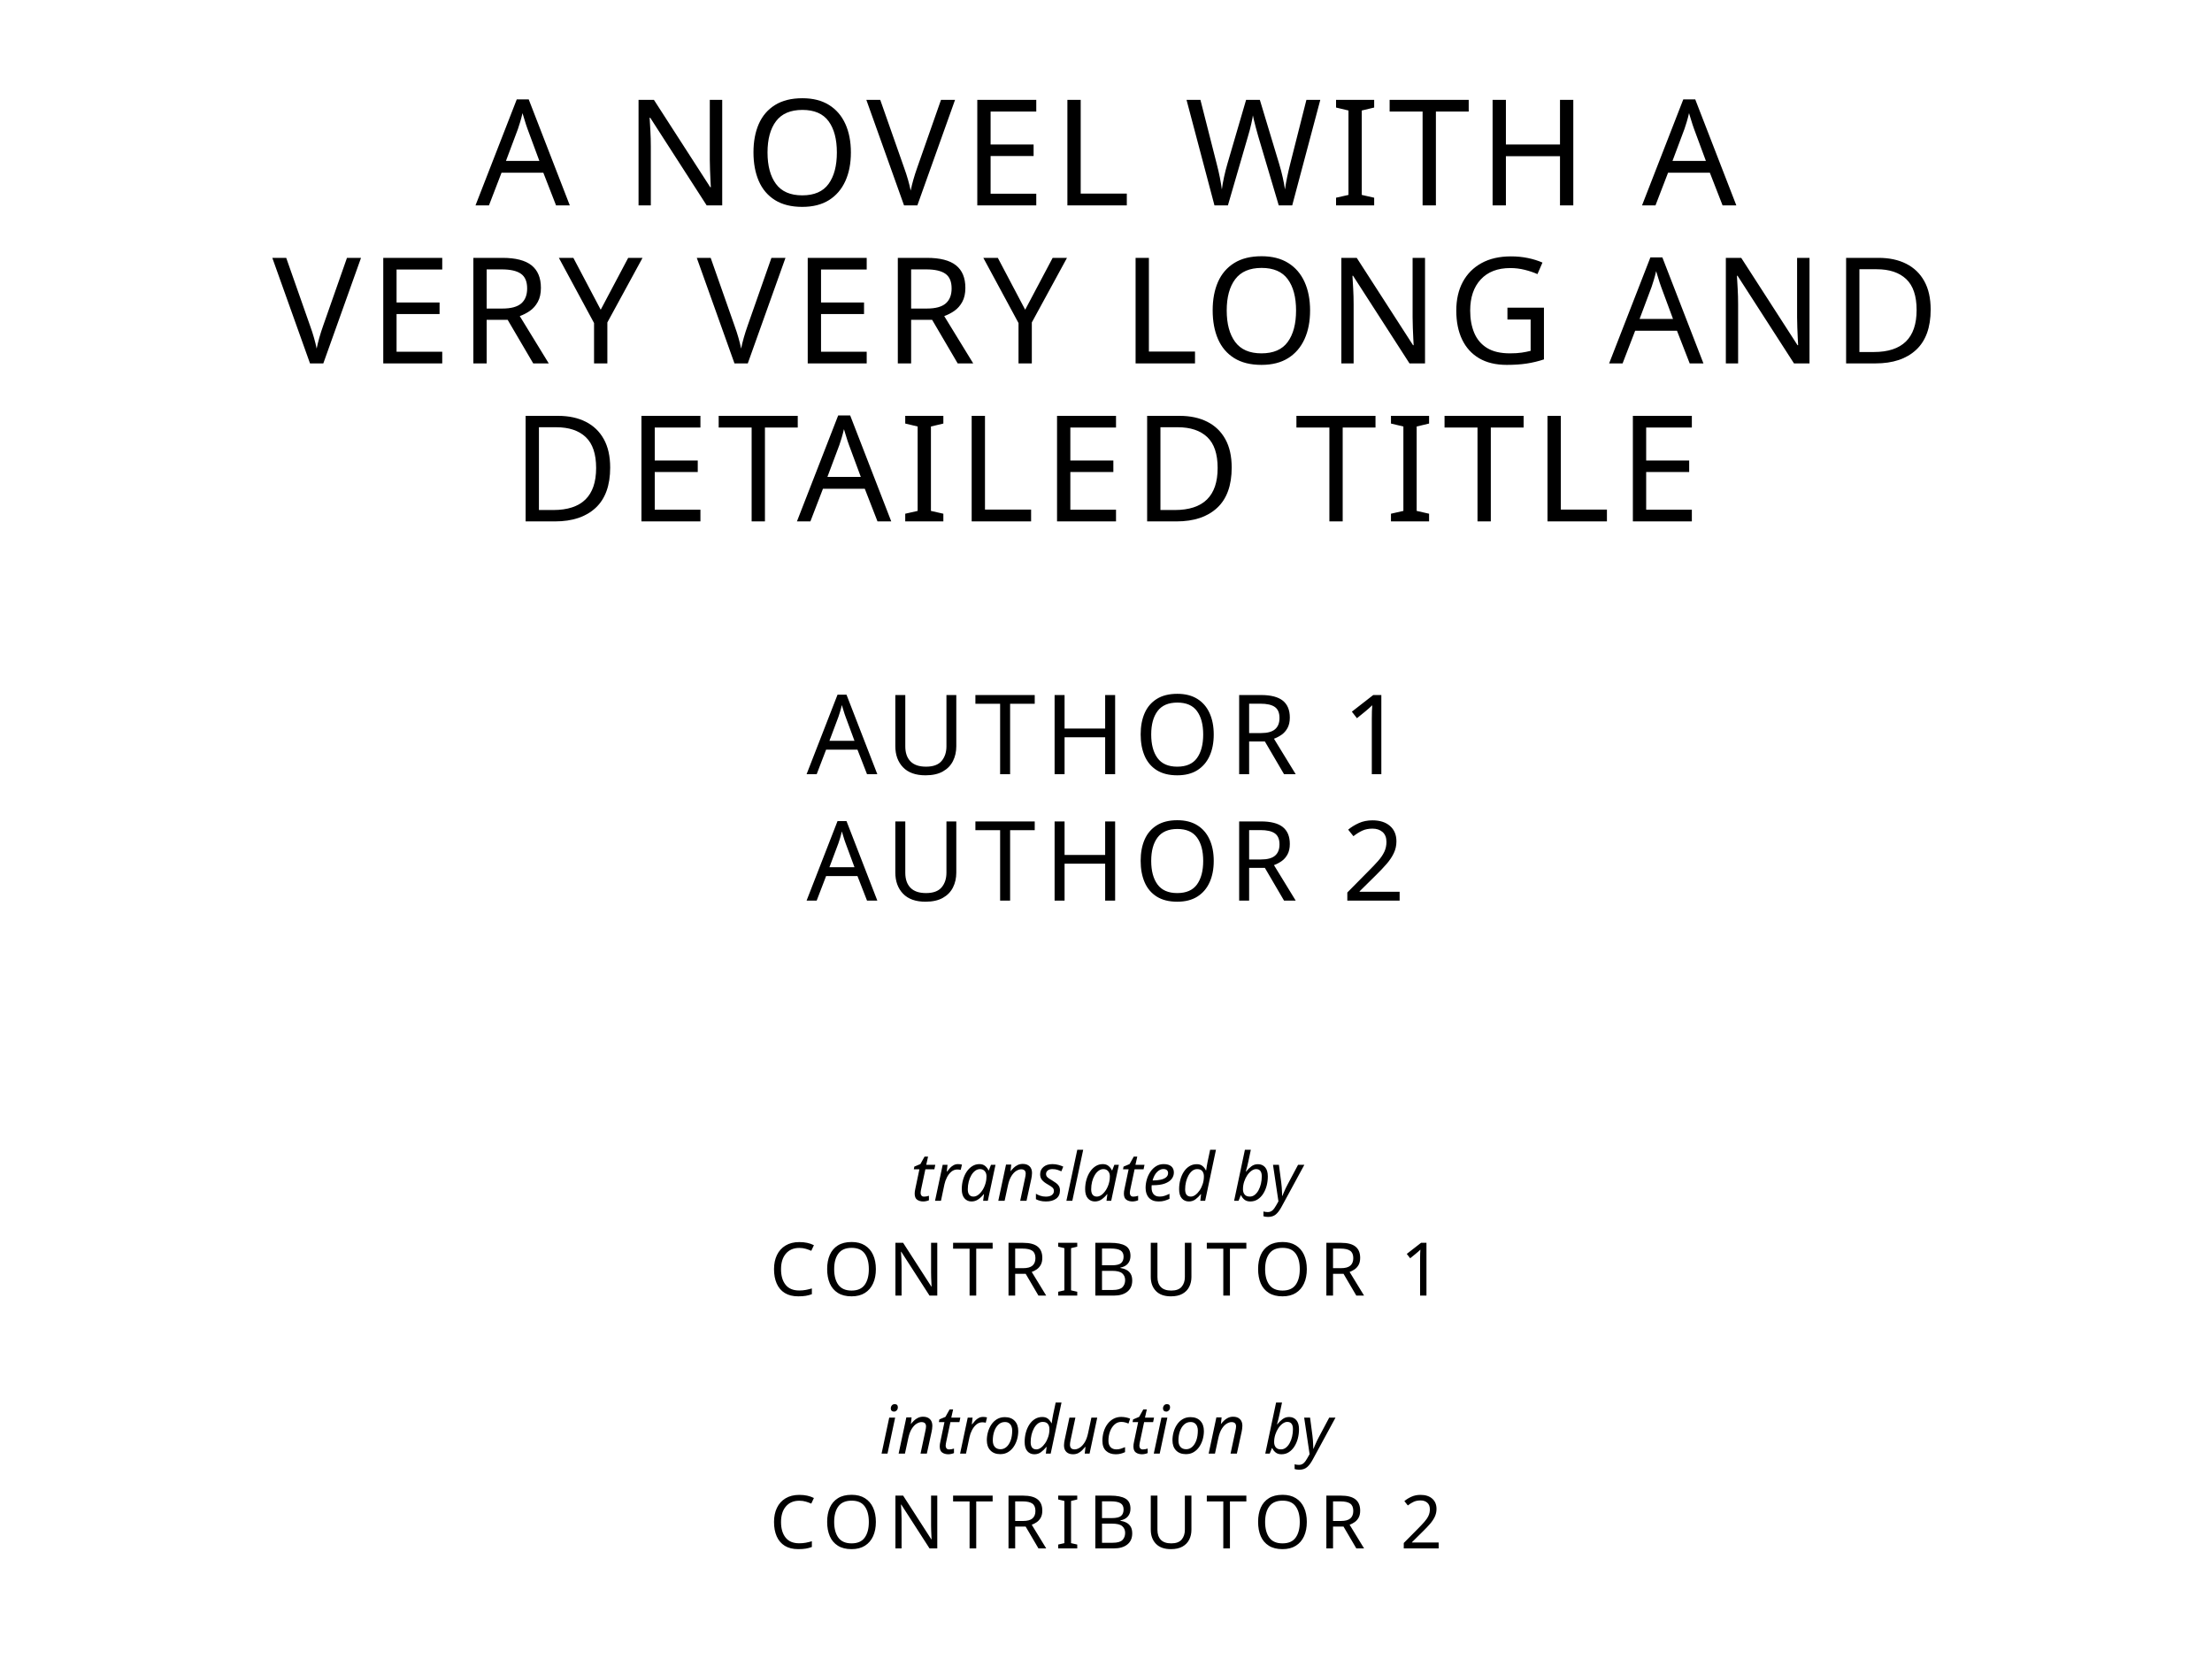
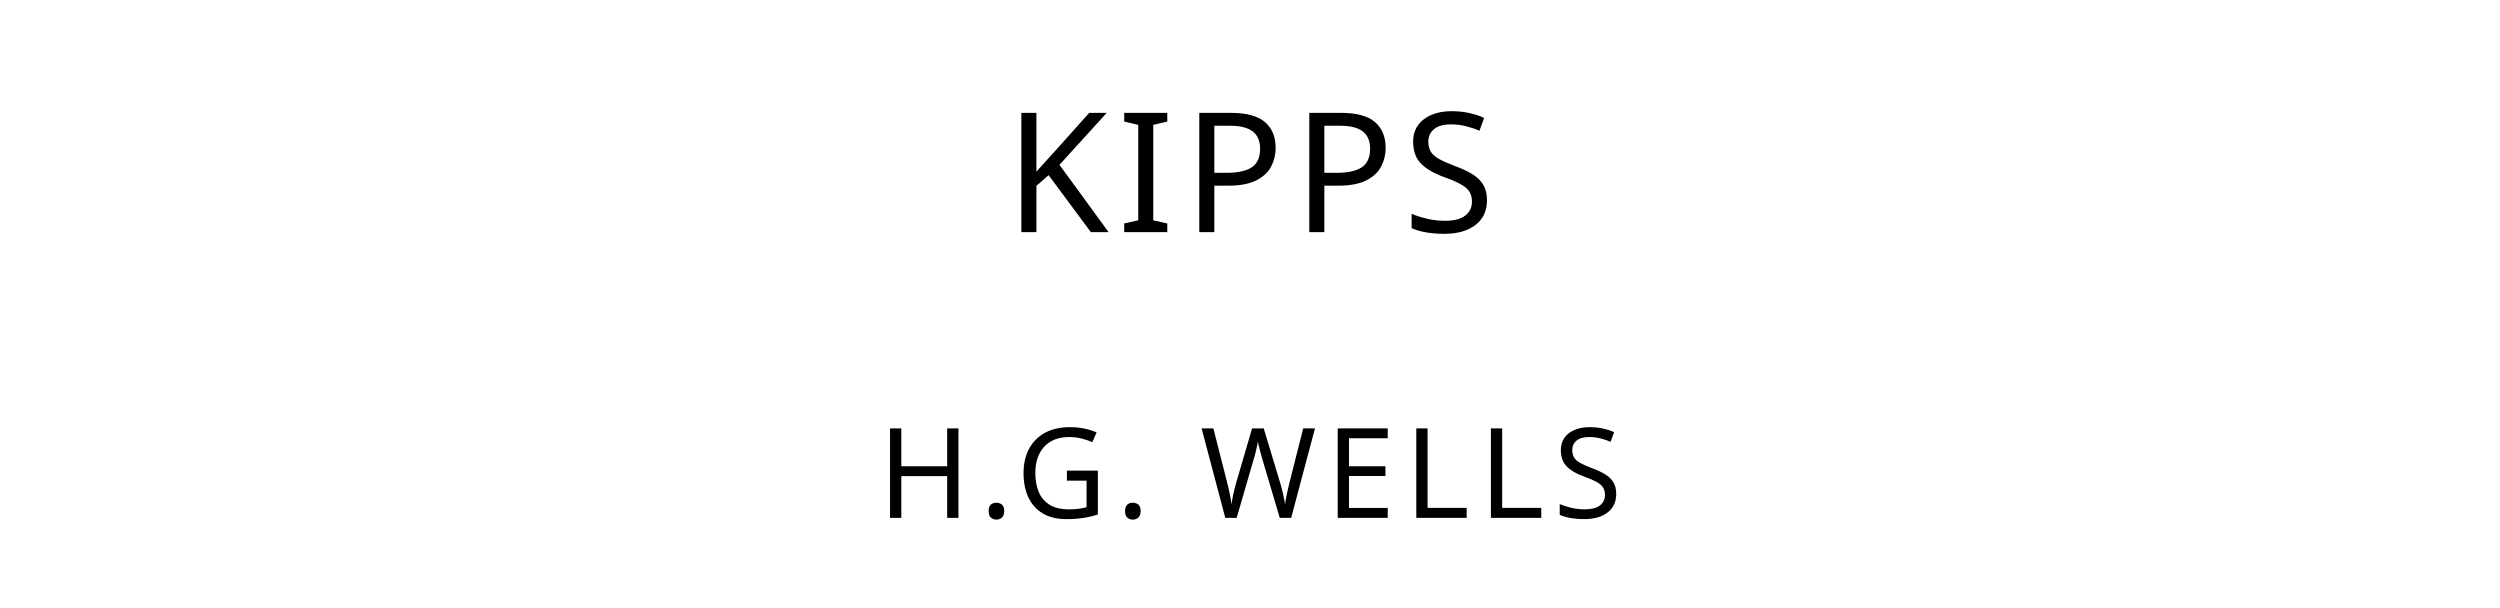
- <svg xmlns="http://www.w3.org/2000/svg" version="1.1" viewBox="0 0 1400 1050">
-   <text style="font-family:League Spartan;font-size:93.567px;letter-spacing:5px" text-anchor="middle" x="700" y="130">A NOVEL WITH A</text>
-   <text style="font-family:League Spartan;font-size:93.567px;letter-spacing:5px" text-anchor="middle" x="700" y="230">VERY VERY LONG AND</text>
-   <text style="font-family:League Spartan;font-size:93.567px;letter-spacing:5px" text-anchor="middle" x="700" y="330">DETAILED TITLE</text>
-   <text style="font-family:League Spartan;font-size:70.175px;letter-spacing:5px" text-anchor="middle" x="700" y="490">AUTHOR 1</text>
-   <text style="font-family:League Spartan;font-size:70.175px;letter-spacing:5px" text-anchor="middle" x="700" y="570">AUTHOR 2</text>
-   <text style="font-family:OFL Sorts Mill Goudy;font-size:42.508px;font-style:italic" text-anchor="middle" x="700" y="760">translated by</text>
-   <text style="font-family:League Spartan;font-size:46.784px;letter-spacing:5px" text-anchor="middle" x="700" y="820">CONTRIBUTOR 1</text>
-   <text style="font-family:OFL Sorts Mill Goudy;font-size:42.508px;font-style:italic" text-anchor="middle" x="700" y="920">introduction by</text>
-   <text style="font-family:League Spartan;font-size:46.784px;letter-spacing:5px" text-anchor="middle" x="700" y="980">CONTRIBUTOR 2</text>
+ <svg xmlns="http://www.w3.org/2000/svg" version="1.1" viewBox="0 0 1400 340">
+   <style type="text/css">
+ 		text{
+ 			font-family: League Spartan;
+ 			letter-spacing: 5px;
+ 			text-anchor: middle;
+ 		}
+ 
+ 		.title{
+ 			font-size: 93.567px;
+ 		}
+ 
+ 		.author{
+ 			font-size: 70.175px;
+ 		}
+ 	</style>
+   <text class="title" x="700" y="130">KIPPS</text>
+   <text class="author" x="700" y="290">H.G. WELLS</text>
</svg>
